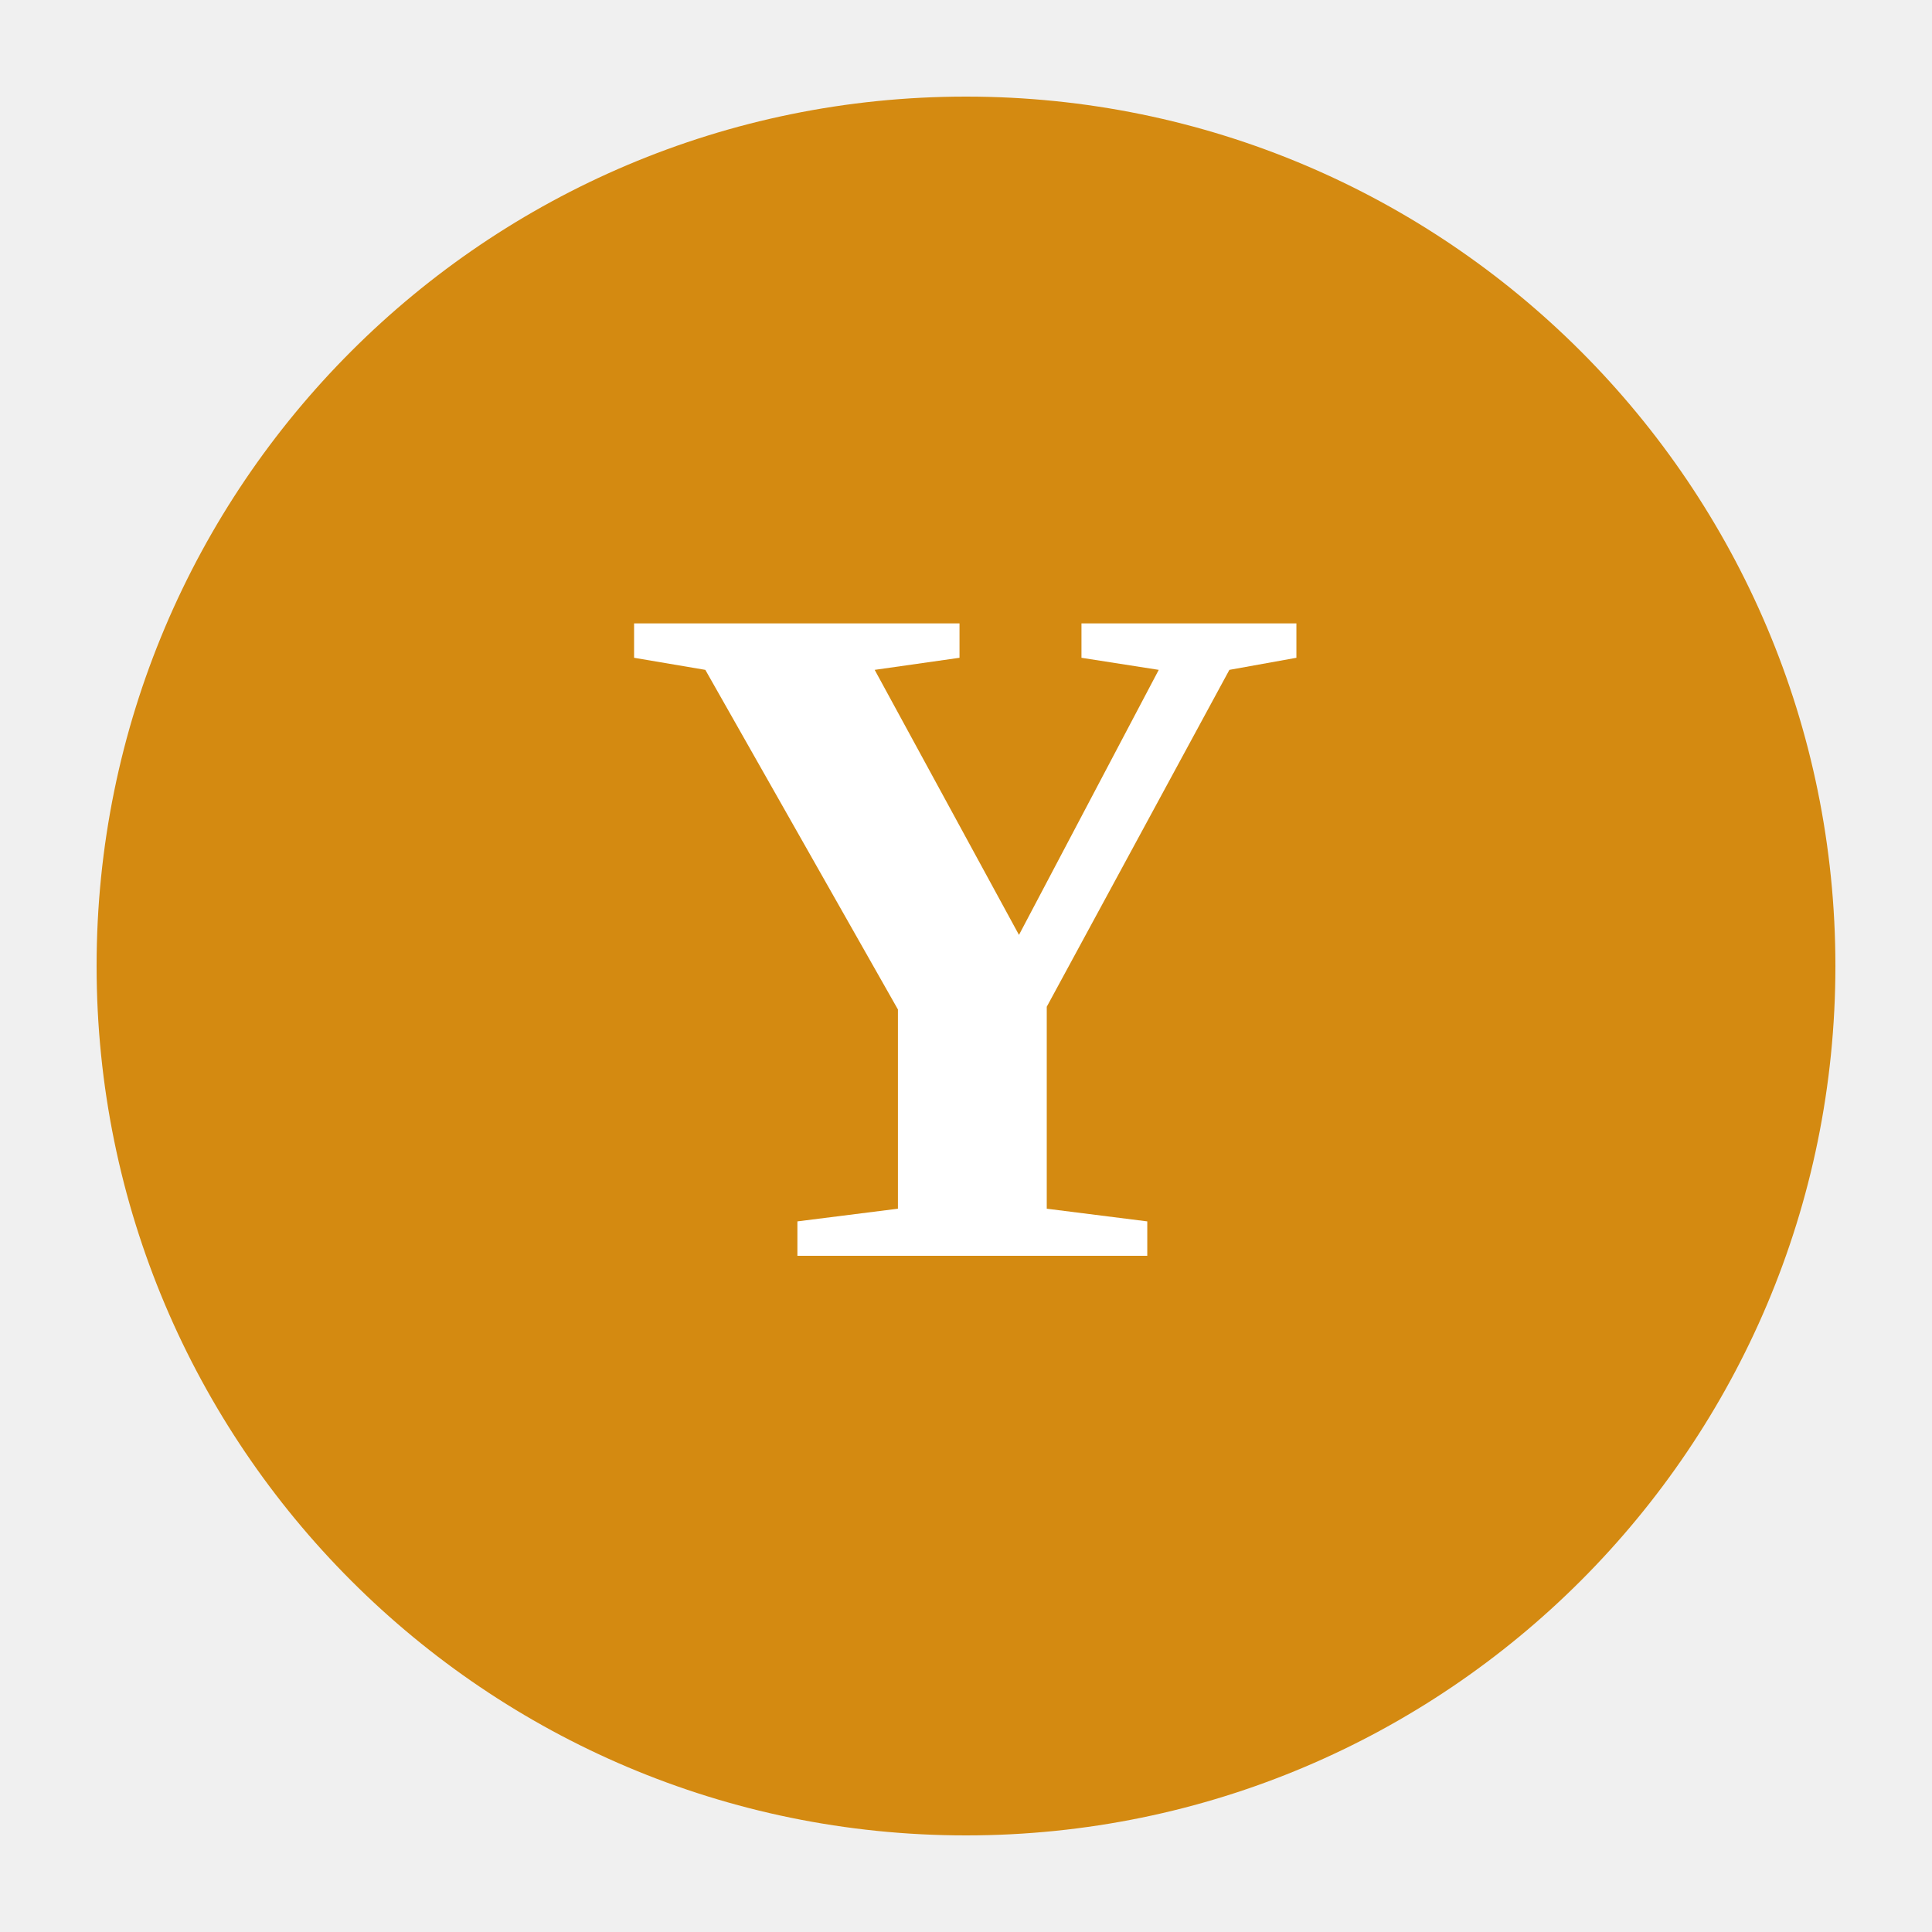
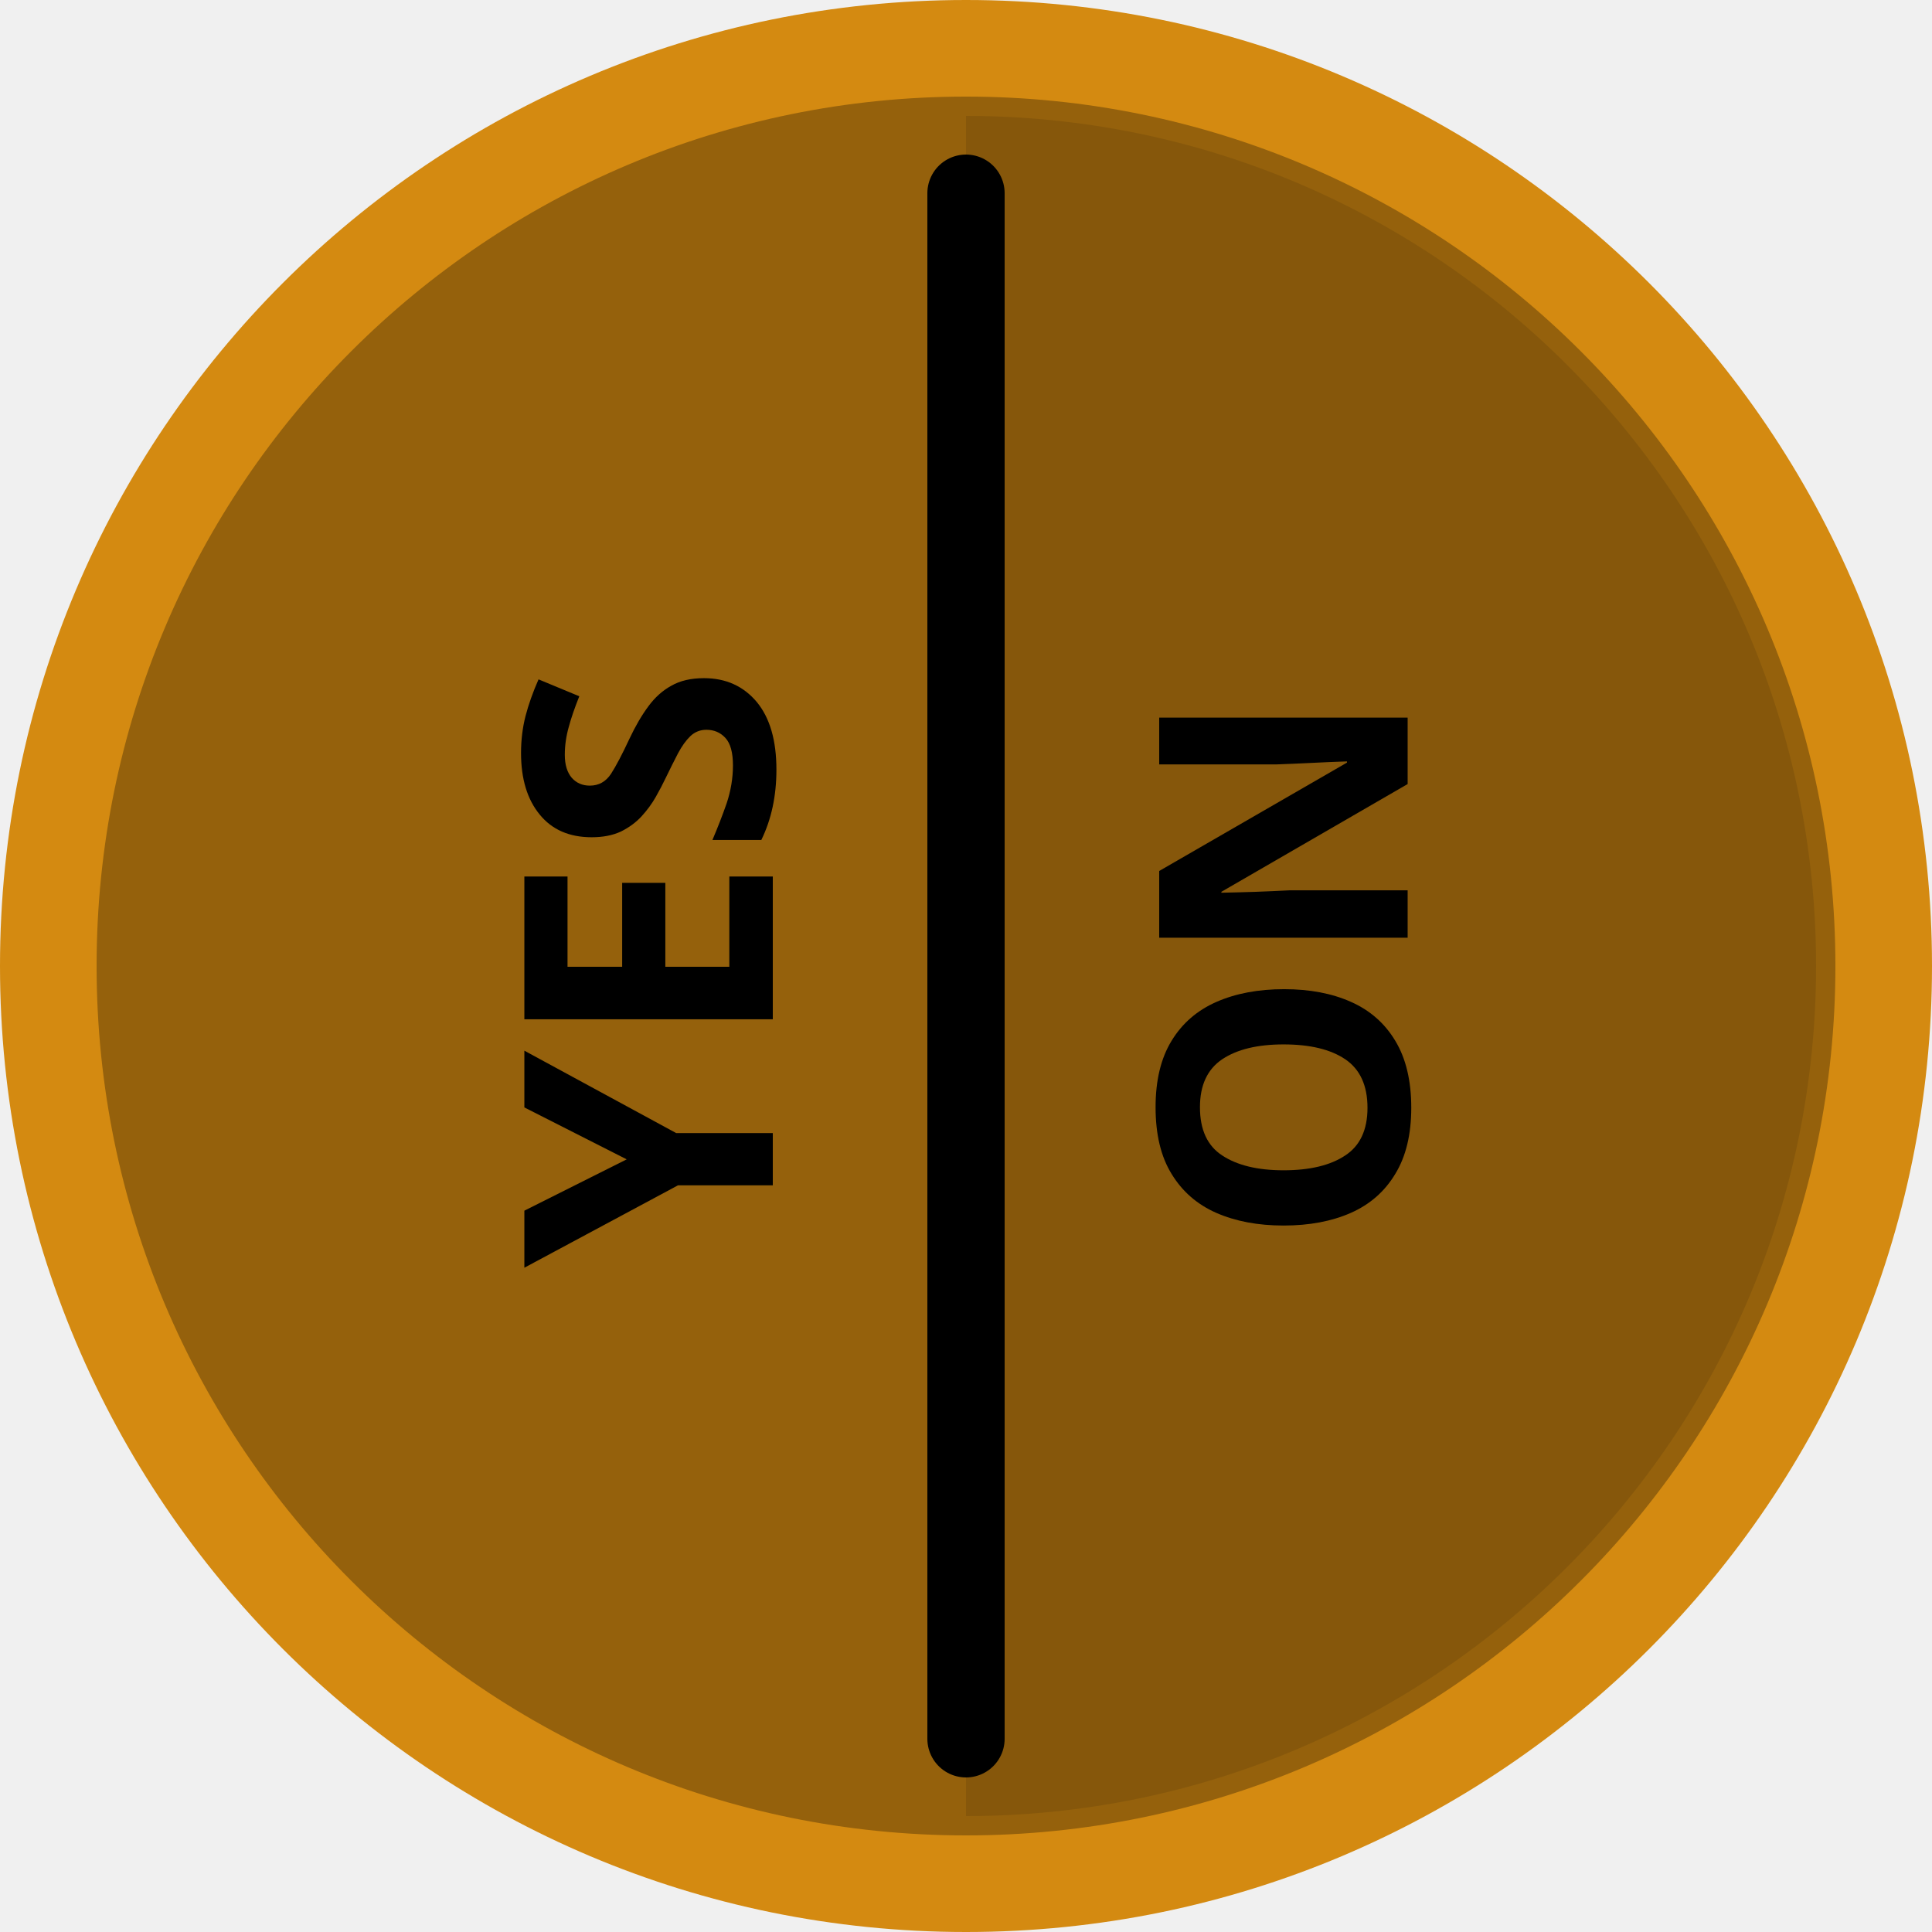
<svg xmlns="http://www.w3.org/2000/svg" viewBox="0 0 100 100">
-   <circle cx="50" cy="50" r="45" fill="#d48a11" />
-   <text x="50" y="65" font-size="50" text-anchor="middle" fill="white" font-weight="bold">Y</text>
+   <circle cx="50" cy="50" fill="#d48a11" r="50" />
+   <circle cx="50" cy="50" opacity="0.3" r="44" stroke="#000" stroke-width="2" />
+   <path d="M50 6 A 44 44 0 0 1 50 94" fill="#000" fill-opacity="0.1" />
+   <line stroke="#000" stroke-linecap="round" stroke-width="4" x1="50" x2="50" y1="10" y2="90" />
+   <text fill="#000" font-family="sans-serif" font-size="18" font-weight="900" text-anchor="middle" transform="rotate(-90, 35, 50)" x="35" y="55">
+     YES
+   </text>
+   <text fill="#000" font-family="sans-serif" font-size="18" font-weight="900" text-anchor="middle" transform="rotate(90, 65, 50)" x="65" y="55">
+     NO
+   </text>
</svg>
